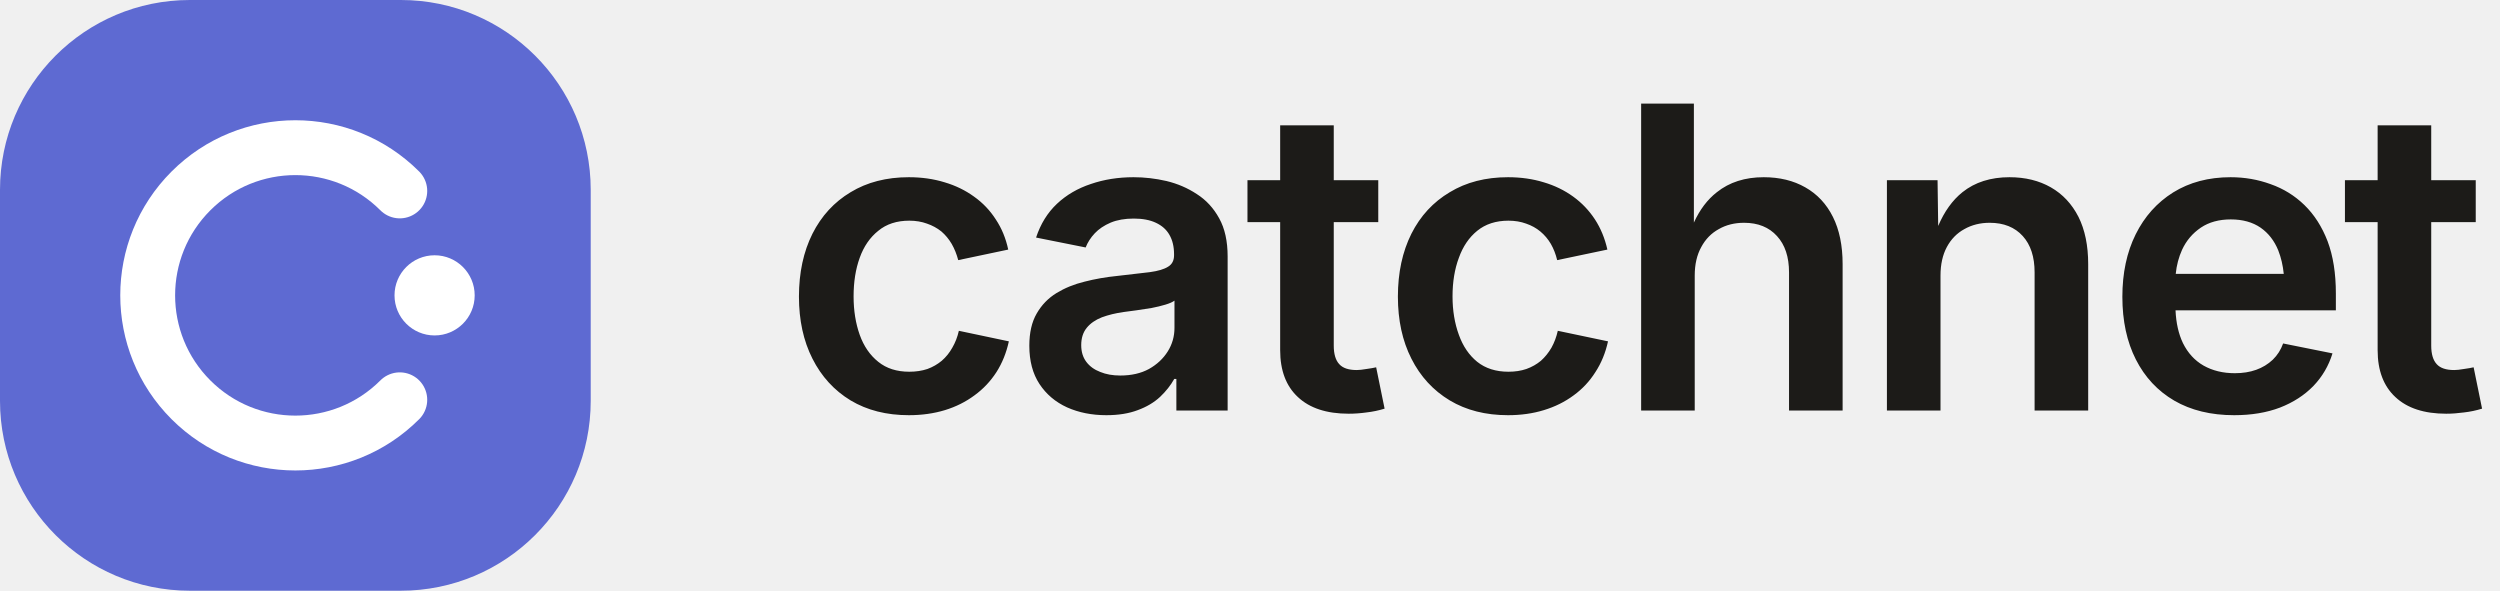
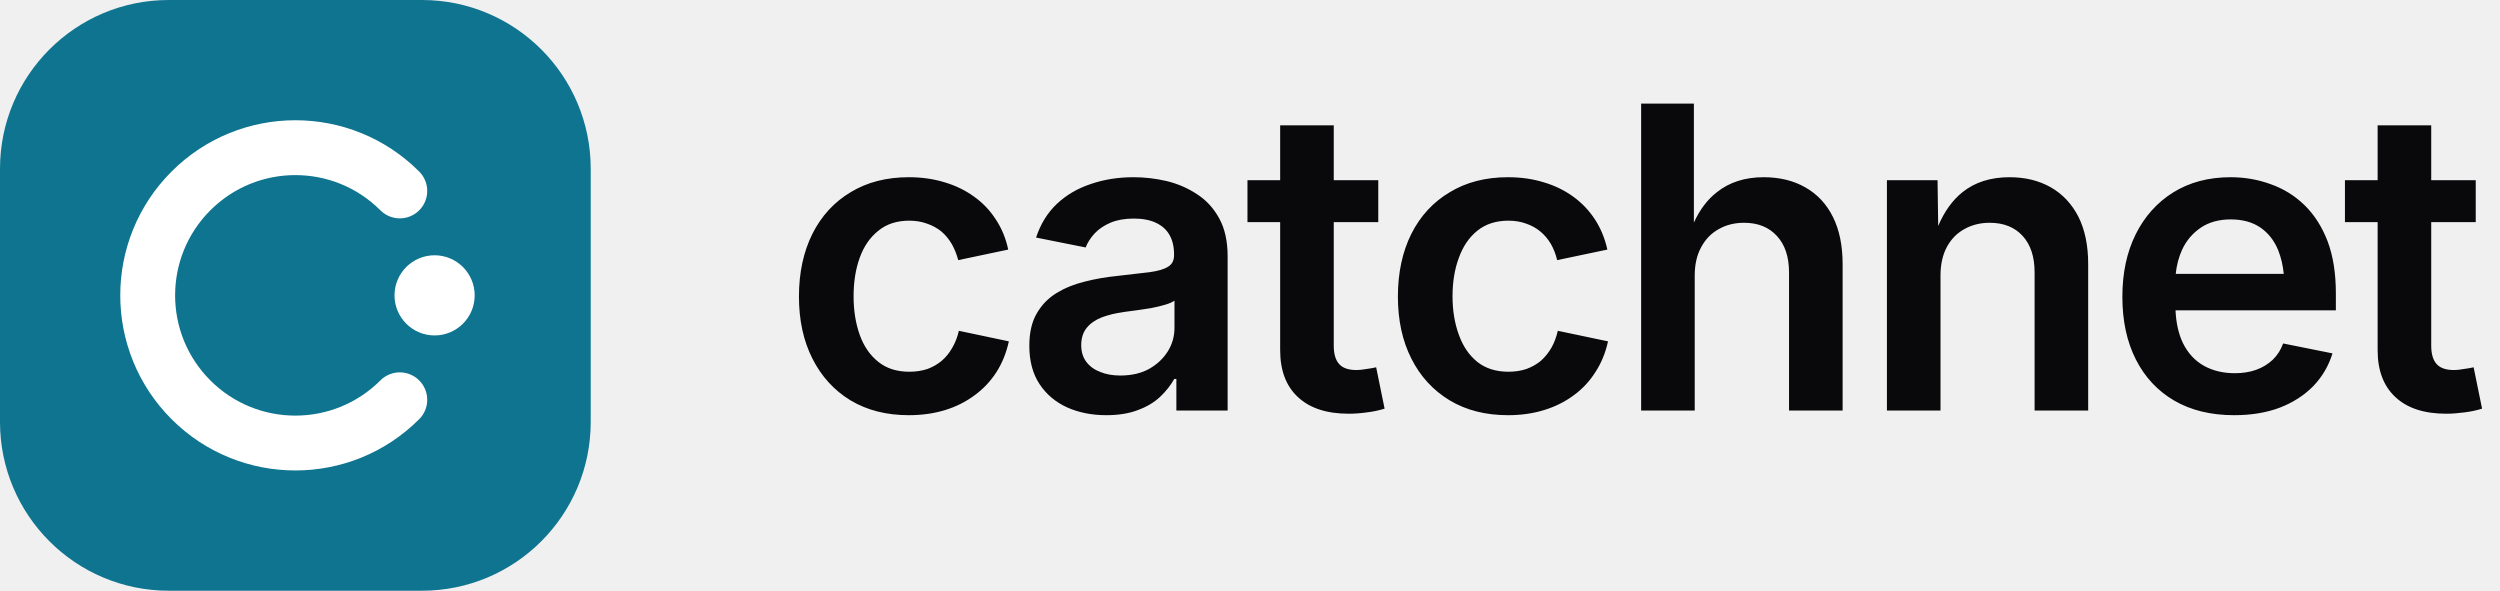
<svg xmlns="http://www.w3.org/2000/svg" width="118.5" height="28" viewBox="0 0 118.5 28" role="img" aria-label="catchnet">
-   <style>.w{fill:#1C1B18}@media (prefers-color-scheme:dark){.w{fill:#E8E7E3}}</style>
-   <rect width="28" height="28" rx="9" fill="#5E6AD2" />
+   <style>.w{fill:#09090B}@media (prefers-color-scheme:dark){.w{fill:#FAFAFA}}</style>
+   <rect width="28" height="28" rx="8" fill="#0E7490" />
  <path d="M18.95 9.05 A7 7 0 1 0 18.95 18.95" fill="none" stroke="#fff" stroke-width="2.6" stroke-linecap="round" />
  <circle cx="20.6" cy="14" r="1.9" fill="#fff" />
  <path class="w" d="M43.08 19.68Q41.49 19.68 40.32 18.98Q39.15 18.27 38.51 17Q37.87 15.74 37.87 14.06Q37.87 12.36 38.51 11.08Q39.15 9.81 40.32 9.11Q41.49 8.4 43.08 8.4Q43.99 8.4 44.77 8.64Q45.55 8.87 46.17 9.32Q46.79 9.76 47.2 10.4Q47.62 11.03 47.79 11.83L45.42 12.33Q45.31 11.91 45.11 11.56Q44.91 11.22 44.62 10.97Q44.32 10.73 43.94 10.6Q43.56 10.46 43.1 10.46Q42.21 10.46 41.63 10.94Q41.04 11.41 40.75 12.22Q40.46 13.02 40.46 14.05Q40.46 15.05 40.75 15.87Q41.04 16.68 41.63 17.15Q42.21 17.62 43.1 17.62Q43.57 17.62 43.96 17.49Q44.34 17.35 44.64 17.1Q44.94 16.84 45.14 16.48Q45.35 16.12 45.45 15.68L47.82 16.18Q47.64 17 47.23 17.64Q46.81 18.29 46.19 18.74Q45.57 19.2 44.79 19.44Q44 19.68 43.08 19.68ZM52.44 19.68Q51.41 19.68 50.58 19.31Q49.75 18.93 49.27 18.2Q48.79 17.47 48.79 16.39Q48.79 15.46 49.14 14.86Q49.49 14.25 50.08 13.89Q50.67 13.53 51.41 13.35Q52.15 13.16 52.95 13.08Q53.9 12.97 54.5 12.9Q55.09 12.82 55.37 12.64Q55.65 12.47 55.65 12.1V12.05Q55.65 11.51 55.43 11.13Q55.22 10.76 54.79 10.56Q54.37 10.36 53.74 10.36Q53.11 10.36 52.65 10.55Q52.18 10.75 51.89 11.06Q51.6 11.37 51.46 11.73L49.11 11.26Q49.43 10.29 50.1 9.66Q50.77 9.03 51.71 8.72Q52.64 8.4 53.73 8.4Q54.51 8.4 55.29 8.58Q56.08 8.77 56.73 9.2Q57.39 9.62 57.79 10.35Q58.19 11.07 58.19 12.16V19.46H55.76V17.96H55.66Q55.41 18.41 54.99 18.81Q54.56 19.21 53.93 19.44Q53.3 19.68 52.44 19.68ZM53.1 17.8Q53.89 17.8 54.46 17.49Q55.03 17.17 55.35 16.66Q55.67 16.15 55.67 15.54V14.25Q55.54 14.35 55.24 14.44Q54.94 14.53 54.58 14.6Q54.21 14.66 53.86 14.71Q53.5 14.76 53.26 14.79Q52.69 14.87 52.23 15.04Q51.77 15.22 51.51 15.54Q51.25 15.86 51.25 16.36Q51.25 16.83 51.49 17.15Q51.73 17.47 52.15 17.63Q52.56 17.8 53.1 17.8ZM65.33 8.54V10.53H63.22V16.38Q63.22 16.98 63.48 17.26Q63.73 17.54 64.31 17.54Q64.48 17.54 64.77 17.49Q65.06 17.45 65.23 17.41L65.63 19.37Q65.21 19.5 64.77 19.55Q64.34 19.61 63.93 19.61Q62.36 19.61 61.52 18.82Q60.68 18.04 60.68 16.6V10.53H59.13V8.54H60.68V5.94H63.22V8.54ZM71.48 19.68Q69.89 19.68 68.72 18.98Q67.54 18.27 66.9 17Q66.26 15.74 66.26 14.06Q66.26 12.36 66.9 11.08Q67.54 9.81 68.72 9.11Q69.89 8.4 71.48 8.4Q72.39 8.4 73.17 8.64Q73.95 8.87 74.57 9.32Q75.18 9.76 75.6 10.4Q76.01 11.03 76.19 11.83L73.81 12.33Q73.71 11.91 73.51 11.56Q73.31 11.22 73.01 10.97Q72.72 10.73 72.34 10.6Q71.96 10.46 71.5 10.46Q70.61 10.46 70.02 10.94Q69.44 11.41 69.15 12.22Q68.85 13.02 68.85 14.05Q68.85 15.05 69.15 15.87Q69.44 16.68 70.02 17.15Q70.61 17.62 71.5 17.62Q71.97 17.62 72.35 17.49Q72.74 17.35 73.04 17.1Q73.33 16.84 73.54 16.48Q73.74 16.12 73.84 15.68L76.22 16.18Q76.04 17 75.62 17.64Q75.21 18.29 74.59 18.74Q73.97 19.2 73.18 19.44Q72.4 19.68 71.48 19.68ZM80.33 13.06V19.46H77.79V4.91H80.29V10.55Q80.71 9.63 81.38 9.11Q82.27 8.4 83.6 8.4Q84.73 8.4 85.57 8.88Q86.42 9.36 86.88 10.28Q87.34 11.2 87.34 12.52V19.46H84.8V12.91Q84.8 11.81 84.23 11.19Q83.66 10.56 82.67 10.56Q81.99 10.56 81.47 10.86Q80.94 11.15 80.64 11.71Q80.33 12.27 80.33 13.06ZM91.98 13.06V19.46H89.44V8.54H91.84L91.87 10.71Q92.31 9.68 93.02 9.11Q93.91 8.4 95.25 8.4Q96.37 8.4 97.21 8.88Q98.05 9.36 98.52 10.28Q98.98 11.2 98.98 12.52V19.46H96.44V12.91Q96.44 11.81 95.88 11.19Q95.31 10.56 94.31 10.56Q93.64 10.56 93.11 10.86Q92.58 11.15 92.28 11.71Q91.98 12.27 91.98 13.06ZM105.9 19.68Q104.25 19.68 103.06 18.99Q101.88 18.3 101.24 17.04Q100.6 15.78 100.6 14.07Q100.6 12.38 101.23 11.11Q101.86 9.84 103.01 9.12Q104.17 8.4 105.73 8.4Q106.73 8.4 107.63 8.73Q108.54 9.05 109.23 9.72Q109.93 10.4 110.33 11.44Q110.72 12.48 110.72 13.91V14.71H103.12Q103.16 15.61 103.47 16.26Q103.82 16.97 104.45 17.33Q105.09 17.69 105.93 17.69Q106.49 17.69 106.94 17.53Q107.39 17.37 107.73 17.05Q108.06 16.73 108.22 16.28L110.56 16.75Q110.29 17.63 109.66 18.29Q109.02 18.95 108.07 19.32Q107.12 19.68 105.9 19.68ZM103.13 12.98H108.25Q108.19 12.38 107.99 11.87Q107.71 11.18 107.15 10.79Q106.58 10.4 105.74 10.4Q104.9 10.4 104.32 10.79Q103.73 11.19 103.43 11.84Q103.19 12.37 103.13 12.98ZM117.35 8.54V10.53H115.24V16.38Q115.24 16.98 115.5 17.26Q115.75 17.54 116.33 17.54Q116.5 17.54 116.79 17.49Q117.08 17.45 117.25 17.41L117.65 19.37Q117.23 19.5 116.79 19.55Q116.35 19.61 115.95 19.61Q114.38 19.61 113.54 18.82Q112.7 18.04 112.7 16.6V10.53H111.15V8.54H112.7V5.94H115.24V8.54Z" />
</svg>
